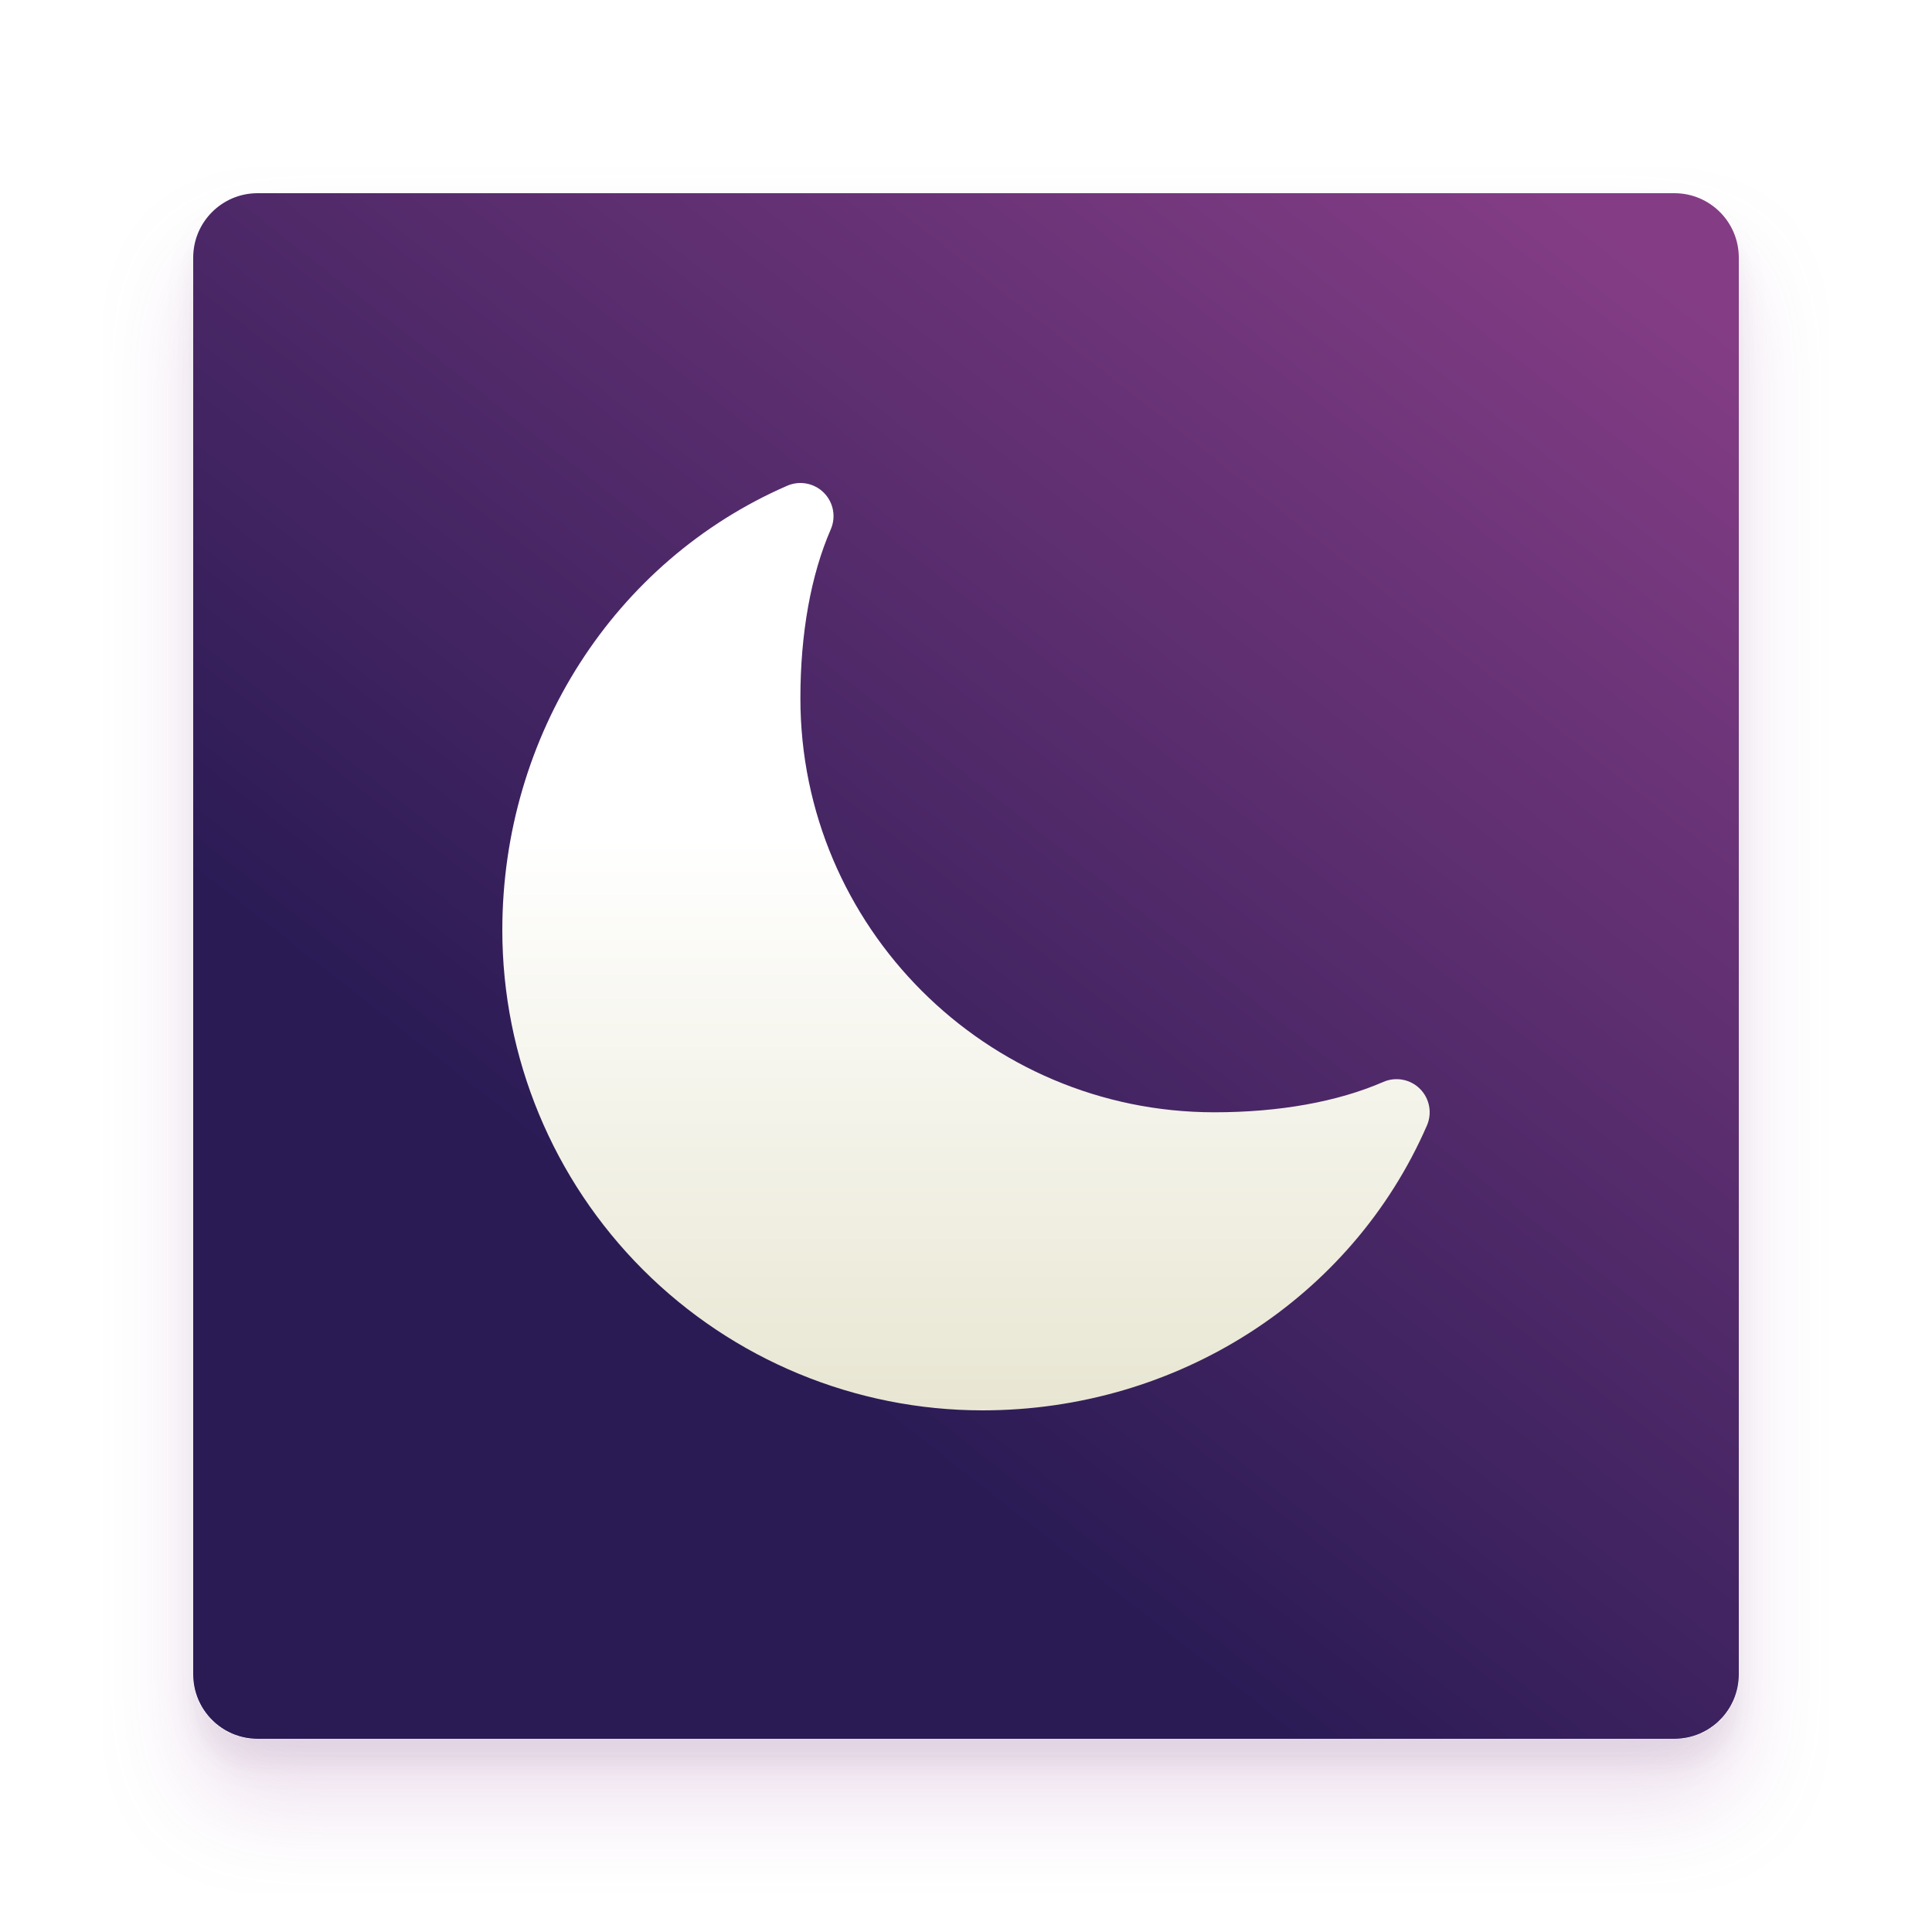
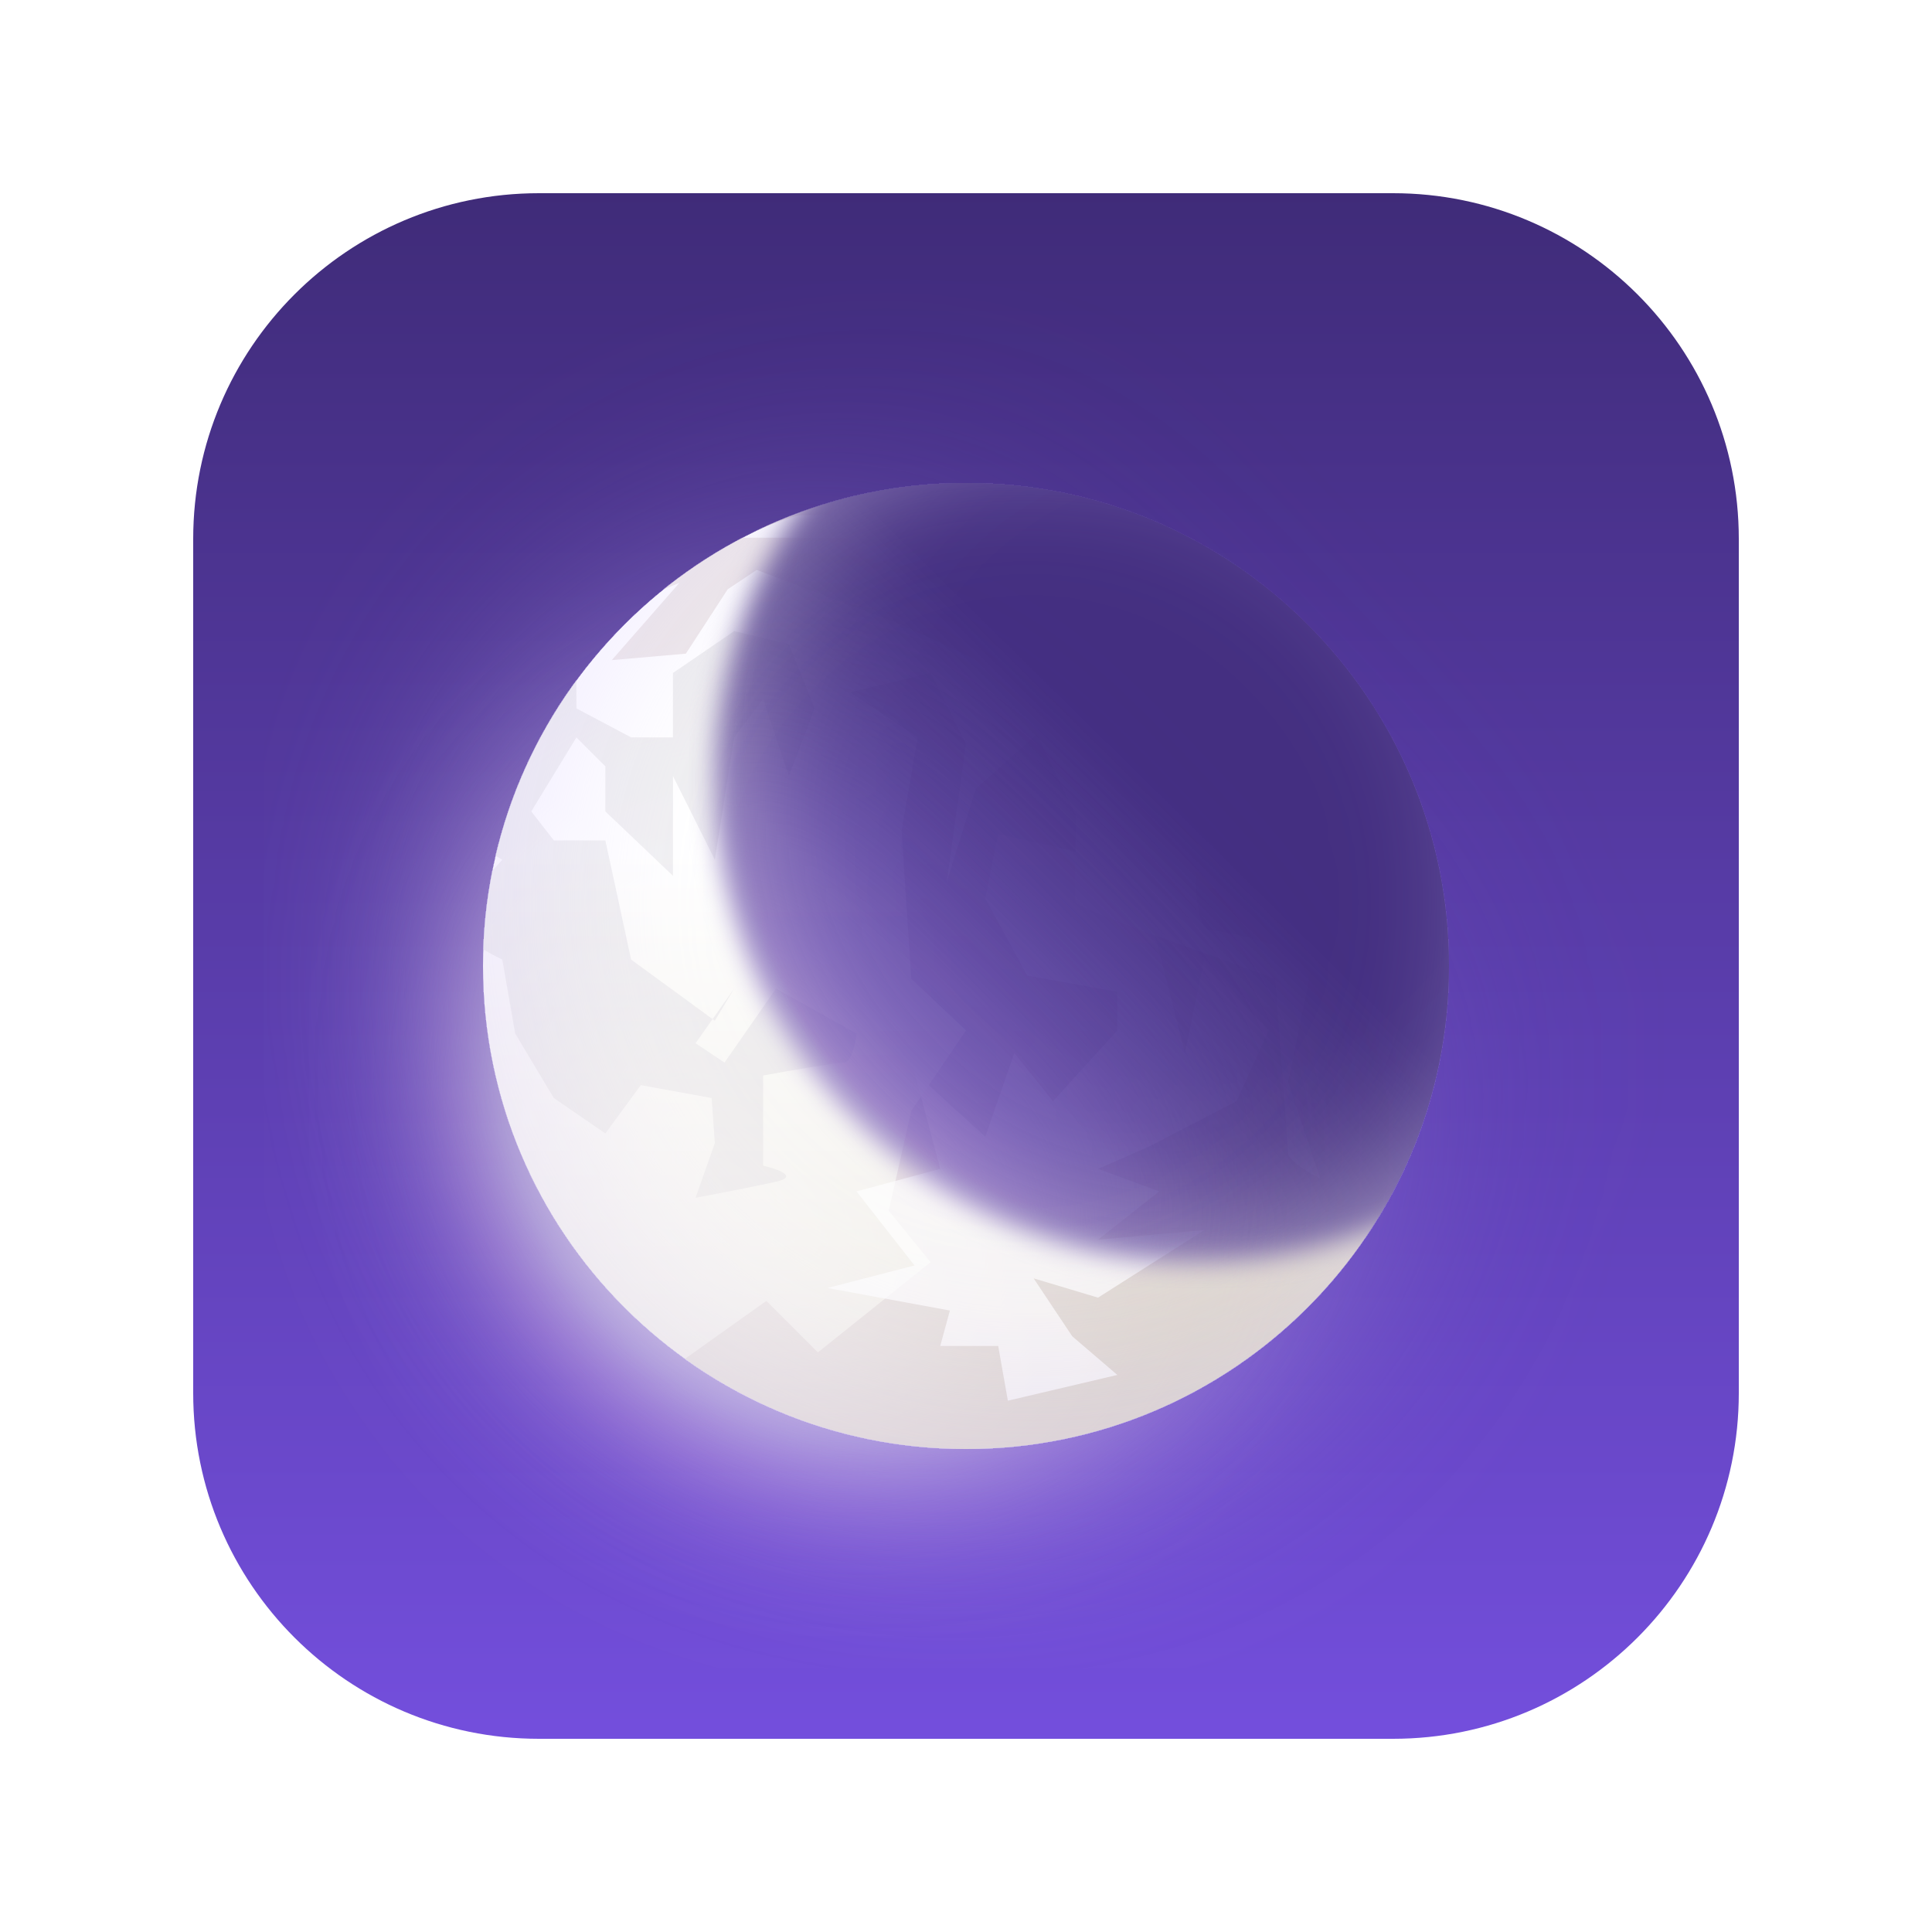
<svg xmlns="http://www.w3.org/2000/svg" width="300" height="300" viewBox="0 0 300 300" fill="none">
-   <g filter="url(#filter0_dd_275_50)">
-     <path d="M30 40C30 34.477 34.477 30 40 30H260C265.523 30 270 34.477 270 40V260C270 265.523 265.523 270 260 270H40C34.477 270 30 265.523 30 260V40Z" fill="url(#paint0_linear_275_50)" />
+   <mask id="mask0_275_50" style="mask-type:alpha" maskUnits="userSpaceOnUse" x="30" y="30" width="240" height="240">
+     <path d="M30 83.684C30 54.035 54.035 30 83.684 30H216.316C245.965 30 270 54.035 270 83.684V216.316C270 245.965 245.965 270 216.316 270H83.684C54.035 270 30 245.965 30 216.316V83.684Z" fill="#744FDE" />
+   </mask>
+   <g mask="url(#mask0_275_50)">
+     <rect x="29" y="28" width="241" height="245" fill="url(#paint0_linear_275_50)" />
  </g>
-   <path d="M152.571 219C132.794 219 113.826 211.143 99.841 197.159C85.857 183.174 78 164.206 78 144.429C78 114.215 95.357 87.125 122.232 75.428C123.179 75.016 124.228 74.898 125.243 75.09C126.259 75.282 127.192 75.776 127.923 76.506C128.653 77.237 129.147 78.171 129.339 79.186C129.532 80.201 129.414 81.25 129.001 82.198C125.915 89.282 124.285 98.356 124.285 108.429C124.285 143.876 153.124 172.715 188.571 172.715C198.644 172.715 207.718 171.085 214.802 167.999C215.75 167.586 216.799 167.468 217.814 167.661C218.829 167.853 219.763 168.347 220.494 169.077C221.224 169.808 221.718 170.741 221.91 171.757C222.102 172.772 221.984 173.821 221.572 174.768C209.875 201.643 182.785 219 152.571 219Z" fill="url(#paint1_linear_275_50)" />
+   <g filter="url(#filter0_f_275_50)">
+     <circle cx="150" cy="150" r="75" fill="url(#paint1_linear_275_50)" />
+   </g>
+   <g filter="url(#filter1_i_275_50)">
+     <mask id="mask1_275_50" style="mask-type:alpha" maskUnits="userSpaceOnUse" x="75" y="75" width="150" height="150">
+       <circle cx="150" cy="150" r="75" fill="#442F81" />
+     </mask>
+     <g mask="url(#mask1_275_50)">
+       <circle cx="150" cy="150" r="75" fill="url(#paint2_linear_275_50)" />
+       <g style="mix-blend-mode:multiply">
+         <path d="M140 97L117.5 88.5L113 91.5L106.5 101.5L95 102.5L105.5 90.5L97 94L67.5 102.5L82 66.5L133 61L189.5 64.5C202.167 68.833 227.7 78 228.5 80C229.5 82.5 234 156.5 235 165C236 173.5 196 219 193 220.5C190.6 221.7 146.333 228 124.5 231L93 220.5L119 202L127 210L144.5 196L138 188L141.5 172.5L150 160L141.5 152L140 129L142.5 114.5L132 107.5L144.5 104.5L150 115.5L147 137L151.5 122.5L161 114L167 126.5V140C167 140.8 180.333 145.667 187 148L198 152C198.667 160.5 200 177.8 200 179C200 180.2 203.333 182.167 205 183L200 168C201.167 162.667 203.5 151.6 203.5 150C203.5 148 191 144.5 188 144.5C185 144.5 185.5 131 185.5 126.5C185.5 122.9 193.833 125 198 126.5L203.5 133.5C206.167 139.667 211.8 152 213 152C214.2 152 210.833 142 209 137C208.667 132.833 207.9 124.1 207.5 122.5C207 120.5 187 112 185.5 112.5C184.3 112.9 188.667 108.667 191 106.5L200 112.5L203.5 109L198 100.5H188L177 109L167 97L163 83.5L151.5 80H124.5C122.9 80 117.5 82.333 115 83.5H141.5L144.5 90.5L153.5 83.5C154.667 86.667 157.1 93.2 157.5 94C157.9 94.8 153.667 100 151.5 102.5L140 97Z" fill="#EDE7E7" />
+       </g>
+       <g style="mix-blend-mode:overlay">
+         <path d="M163.5 171L173.5 160V154L159.5 151.5L153 139.5L155 129.5L170.5 133L178.5 142L184 163.5L187 149L197 160L192 171L178.5 178L170.5 181.5L180 185L170.5 192.5L187 191L170.5 201.5L160.5 198.5L166.5 207.5L173.5 213.5L156.5 217.5L155 209H146L147.5 203.5L128.5 200L142 196.5L133 185L146 181.5L142 166.5L153 176.5L157.5 163.5L163.5 171Z" fill="#D9D9D9" />
+       </g>
+       <g style="mix-blend-mode:multiply">
+         <path d="M76.5 107.5L89.5 102.5V110L98 114.5H104.5V104.5L114 98L122.5 100L126.5 110L122.5 120.5L118.5 108.5L114 114.5L111 133.5L104.5 120.5V136L94 126V119L89.5 114.5L82.5 126L86 130.5H94L98 149L110.651 158.245L114 153.5L111 158.5L110.651 158.245L108 162L112.5 165L120.5 153.5L133 160.5C132.833 162 132.2 165 131 165C129.8 165 122.167 166.333 118.5 167V171.5V181C120.667 181.5 124.1 182.7 120.5 183.5C116.9 184.3 110.667 185.5 108 186L111 177.5L110.5 170.5L99.5 168.5L94 176L86 170.5L80 160.5L78 149C74.833 147.5 68.9 144 70.5 142C72.1 140 76.167 135.5 78 133.5L65 126L76.5 107.5Z" fill="#EEEEEE" />
+       </g>
+       <g filter="url(#filter2_if_275_50)">
+         <circle cx="186" cy="121" r="75" fill="url(#paint3_linear_275_50)" />
+       </g>
+     </g>
+   </g>
+   <g style="mix-blend-mode:overlay" filter="url(#filter3_f_275_50)">
+     <circle cx="137" cy="165" r="55" fill="url(#paint4_linear_275_50)" />
+   </g>
  <defs>
-     <filter id="filter0_dd_275_50" x="16" y="26" width="268" height="268" filterUnits="userSpaceOnUse" color-interpolation-filters="sRGB">
+     <filter id="filter0_f_275_50" x="41" y="41" width="218" height="218" filterUnits="userSpaceOnUse" color-interpolation-filters="sRGB">
      <feFlood flood-opacity="0" result="BackgroundImageFix" />
+       <feBlend mode="normal" in="SourceGraphic" in2="BackgroundImageFix" result="shape" />
+       <feGaussianBlur stdDeviation="17" result="effect1_foregroundBlur_275_50" />
+     </filter>
+     <filter id="filter1_i_275_50" x="75" y="65" width="160" height="160" filterUnits="userSpaceOnUse" color-interpolation-filters="sRGB">
+       <feFlood flood-opacity="0" result="BackgroundImageFix" />
+       <feBlend mode="normal" in="SourceGraphic" in2="BackgroundImageFix" result="shape" />
      <feColorMatrix in="SourceAlpha" type="matrix" values="0 0 0 0 0 0 0 0 0 0 0 0 0 0 0 0 0 0 127 0" result="hardAlpha" />
-       <feOffset dy="10" />
-       <feGaussianBlur stdDeviation="7" />
-       <feComposite in2="hardAlpha" operator="out" />
-       <feColorMatrix type="matrix" values="0 0 0 0 0.663 0 0 0 0 0.396 0 0 0 0 0.69 0 0 0 0.2 0" />
-       <feBlend mode="normal" in2="BackgroundImageFix" result="effect1_dropShadow_275_50" />
+       <feOffset dx="10" dy="-10" />
+       <feGaussianBlur stdDeviation="12" />
+       <feComposite in2="hardAlpha" operator="arithmetic" k2="-1" k3="1" />
+       <feColorMatrix type="matrix" values="0 0 0 0 0.864 0 0 0 0 0.816 0 0 0 0 1 0 0 0 0.4 0" />
+       <feBlend mode="normal" in2="shape" result="effect1_innerShadow_275_50" />
+     </filter>
+     <filter id="filter2_if_275_50" x="107" y="42" width="158" height="158" filterUnits="userSpaceOnUse" color-interpolation-filters="sRGB">
+       <feFlood flood-opacity="0" result="BackgroundImageFix" />
+       <feBlend mode="normal" in="SourceGraphic" in2="BackgroundImageFix" result="shape" />
      <feColorMatrix in="SourceAlpha" type="matrix" values="0 0 0 0 0 0 0 0 0 0 0 0 0 0 0 0 0 0 127 0" result="hardAlpha" />
-       <feOffset dy="4" />
-       <feGaussianBlur stdDeviation="2" />
-       <feComposite in2="hardAlpha" operator="out" />
-       <feColorMatrix type="matrix" values="0 0 0 0 0.421 0 0 0 0 0.322 0 0 0 0 0.428 0 0 0 0.1 0" />
-       <feBlend mode="normal" in2="effect1_dropShadow_275_50" result="effect2_dropShadow_275_50" />
-       <feBlend mode="normal" in="SourceGraphic" in2="effect2_dropShadow_275_50" result="shape" />
+       <feOffset />
+       <feGaussianBlur stdDeviation="12" />
+       <feComposite in2="hardAlpha" operator="arithmetic" k2="-1" k3="1" />
+       <feColorMatrix type="matrix" values="0 0 0 0 0.973 0 0 0 0 0.969 0 0 0 0 0.941 0 0 0 0.4 0" />
+       <feBlend mode="normal" in2="shape" result="effect1_innerShadow_275_50" />
+       <feGaussianBlur stdDeviation="2" result="effect2_foregroundBlur_275_50" />
    </filter>
-     <linearGradient id="paint0_linear_275_50" x1="75.5" y1="173" x2="209.004" y2="3.36" gradientUnits="userSpaceOnUse">
-       <stop stop-color="#2A1B55" />
-       <stop offset="1" stop-color="#843D85" />
+     <filter id="filter3_f_275_50" x="48" y="76" width="178" height="178" filterUnits="userSpaceOnUse" color-interpolation-filters="sRGB">
+       <feFlood flood-opacity="0" result="BackgroundImageFix" />
+       <feBlend mode="normal" in="SourceGraphic" in2="BackgroundImageFix" result="shape" />
+       <feGaussianBlur stdDeviation="17" result="effect1_foregroundBlur_275_50" />
+     </filter>
+     <linearGradient id="paint0_linear_275_50" x1="149.5" y1="28" x2="149.5" y2="273" gradientUnits="userSpaceOnUse">
+       <stop stop-color="#3F2B78" />
+       <stop offset="1" stop-color="#744FDE" />
    </linearGradient>
-     <linearGradient id="paint1_linear_275_50" x1="150" y1="75" x2="150" y2="219" gradientUnits="userSpaceOnUse">
+     <linearGradient id="paint1_linear_275_50" x1="196" y1="101.5" x2="97.5" y2="196" gradientUnits="userSpaceOnUse">
+       <stop stop-color="#6C4ACD" stop-opacity="0" />
+       <stop offset="1" stop-color="#F4F3EA" />
+     </linearGradient>
+     <linearGradient id="paint2_linear_275_50" x1="150" y1="75" x2="150" y2="225" gradientUnits="userSpaceOnUse">
      <stop offset="0.382" stop-color="white" />
      <stop offset="1" stop-color="#E8E6D2" />
    </linearGradient>
+     <linearGradient id="paint3_linear_275_50" x1="210.5" y1="90" x2="146.5" y2="155" gradientUnits="userSpaceOnUse">
+       <stop offset="0.497" stop-color="#442F81" />
+       <stop offset="1" stop-color="#442F81" stop-opacity="0.8" />
+     </linearGradient>
+     <linearGradient id="paint4_linear_275_50" x1="170.733" y1="129.433" x2="98.5" y2="198.733" gradientUnits="userSpaceOnUse">
+       <stop stop-color="#6C4ACD" stop-opacity="0" />
+       <stop offset="1" stop-color="#F4F3EA" />
+     </linearGradient>
  </defs>
</svg>
